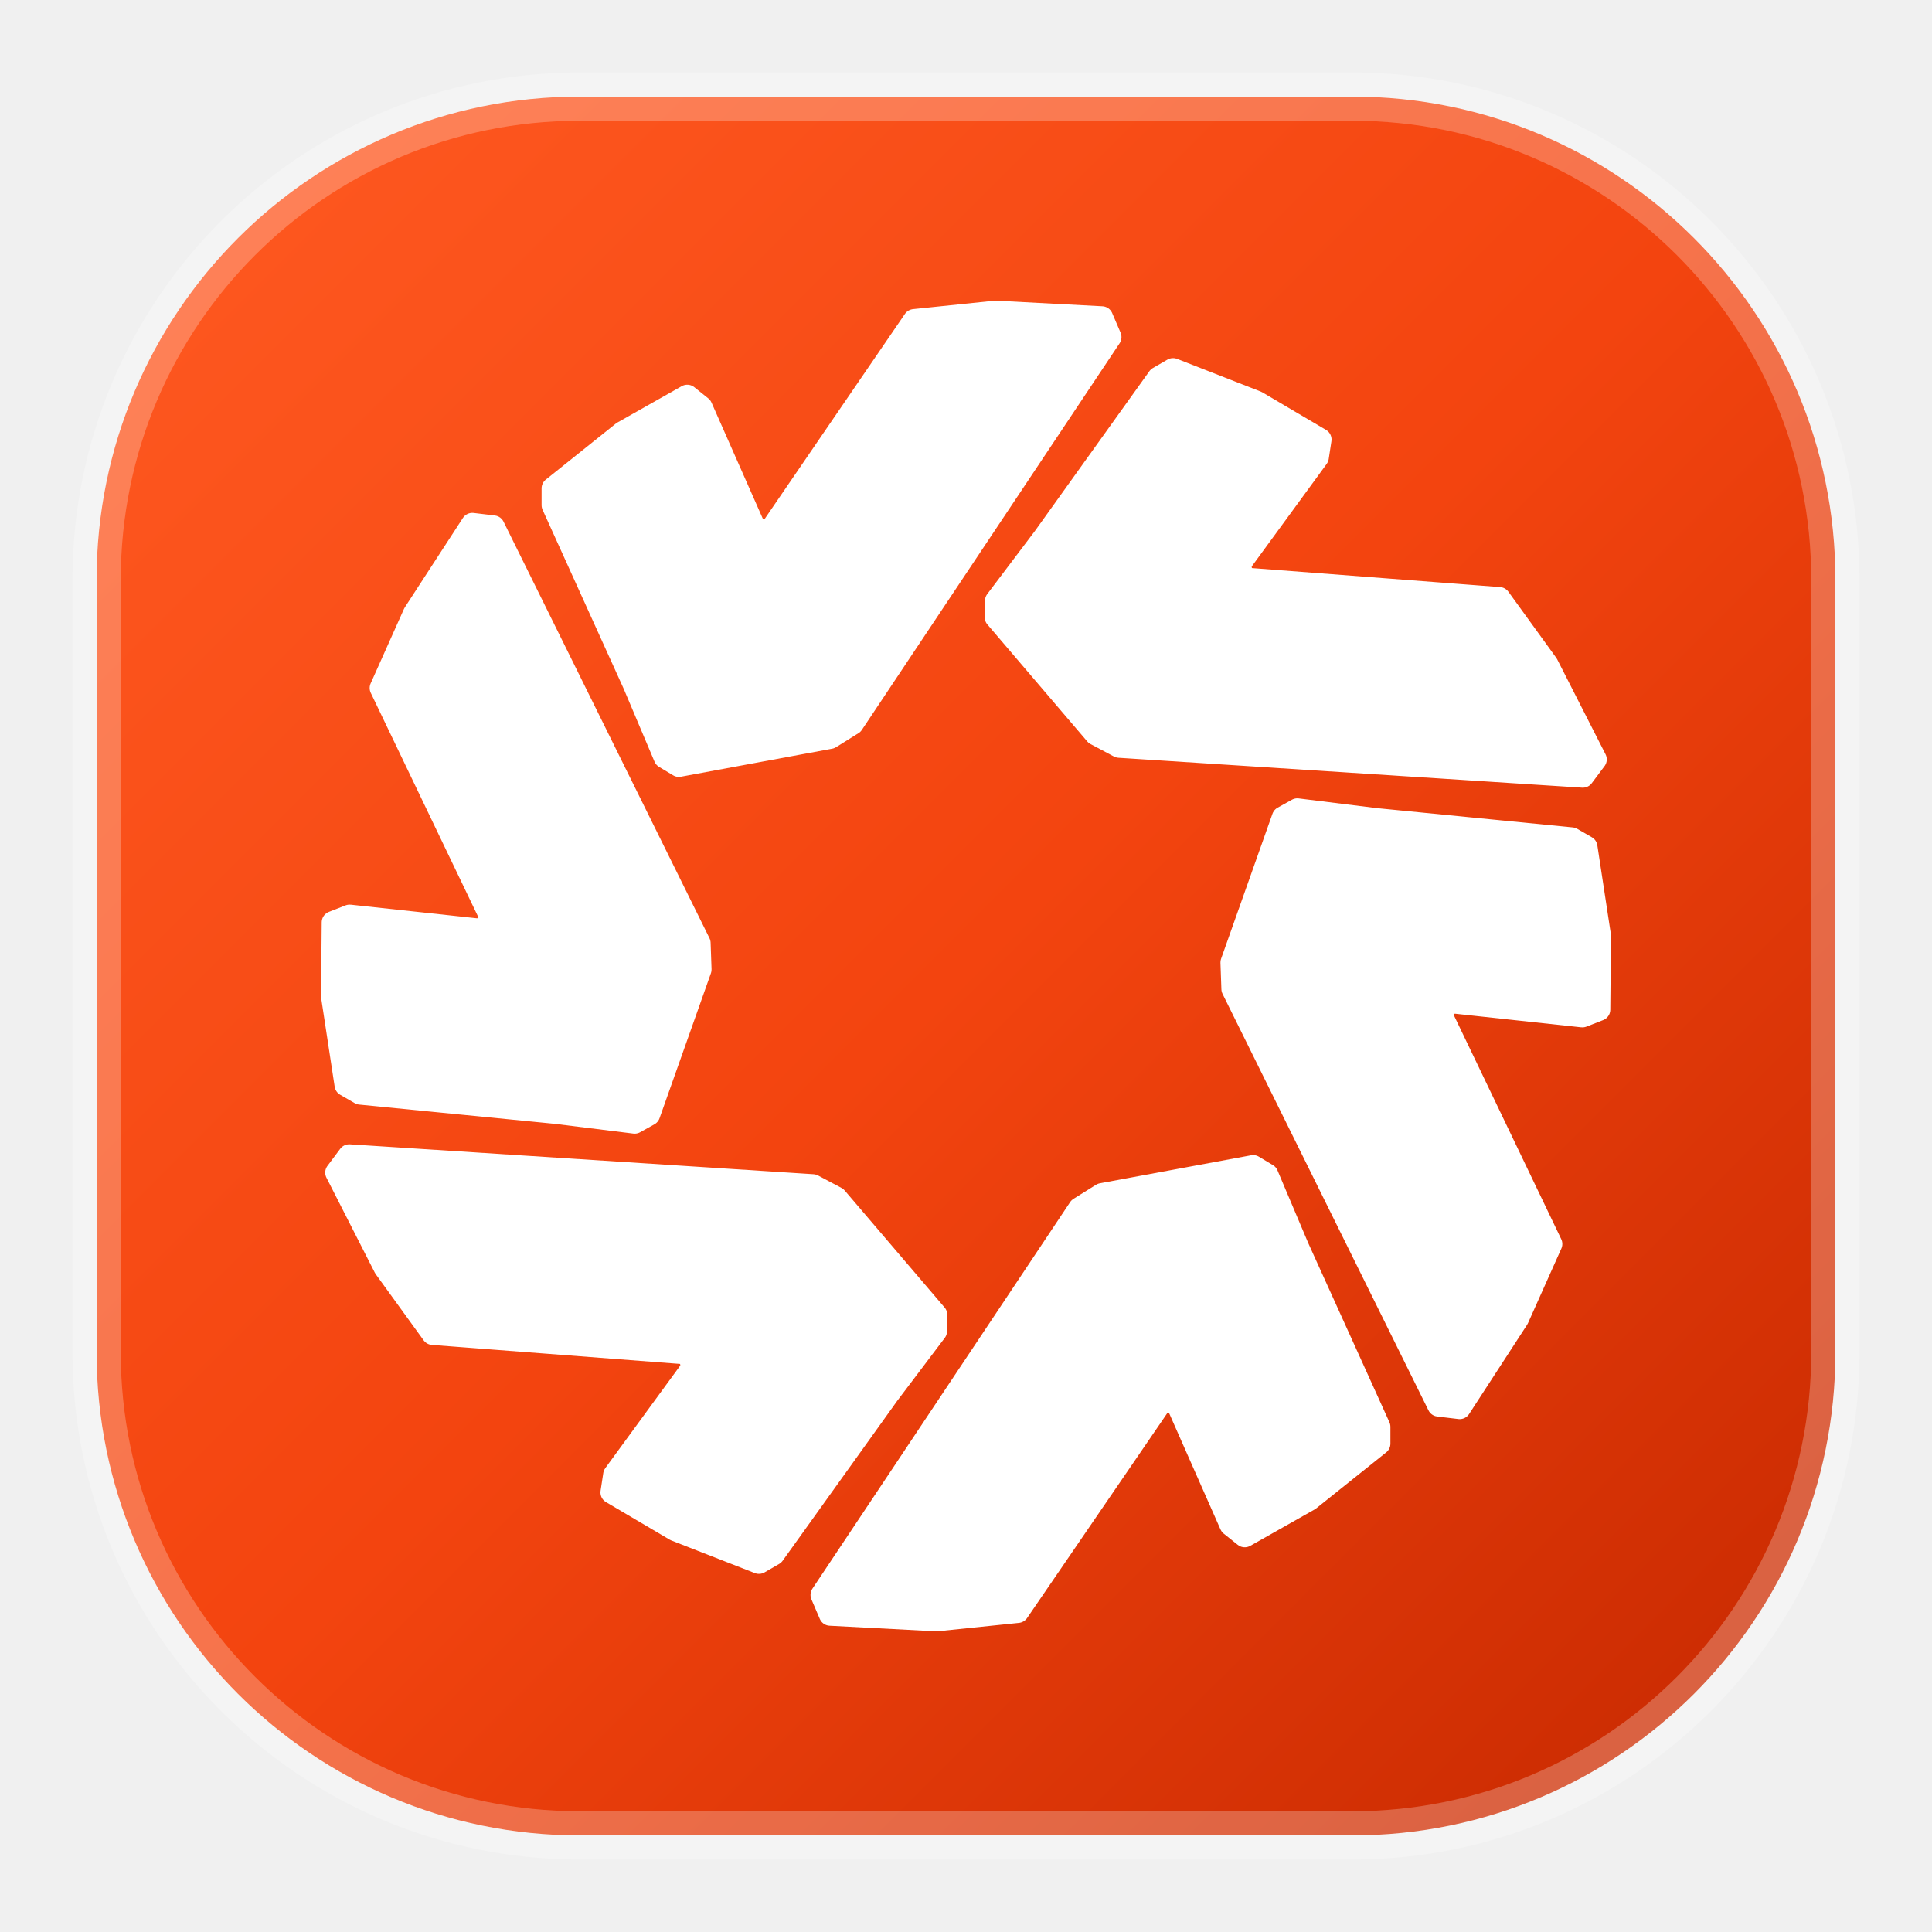
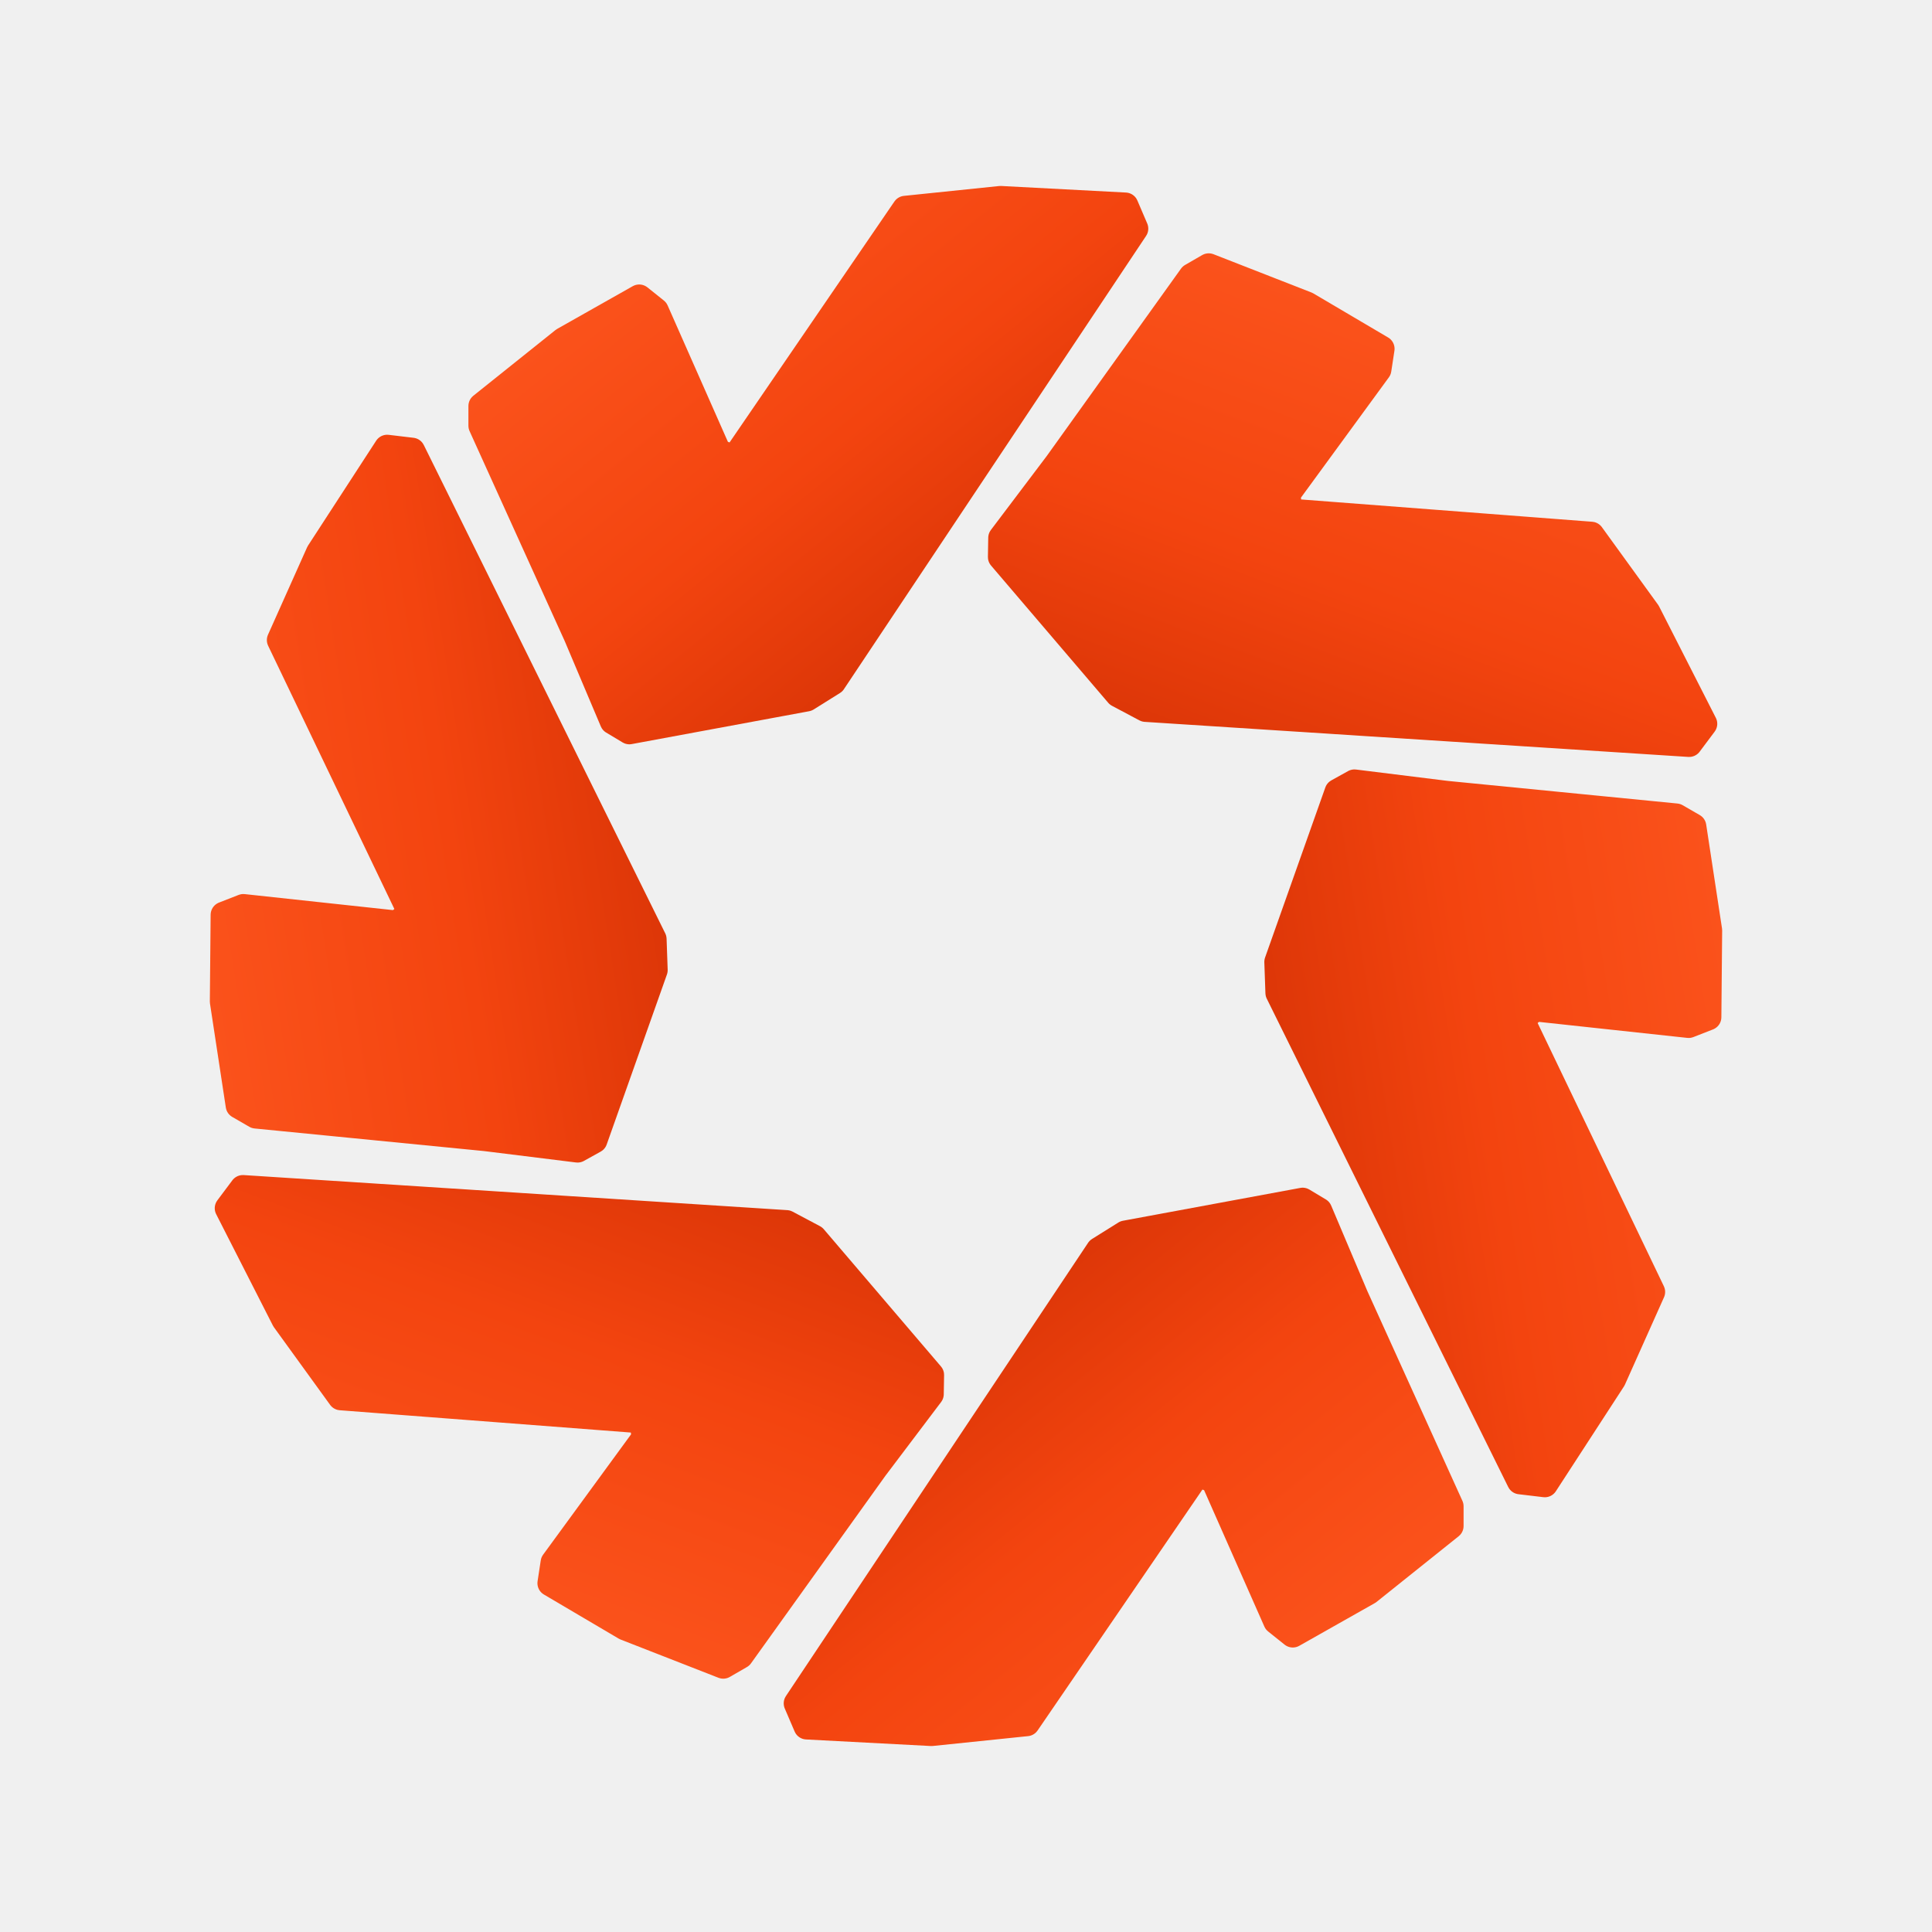
<svg xmlns="http://www.w3.org/2000/svg" viewBox="0 0 40 40" width="40" height="40" fill="none">
  <defs>
    <linearGradient id="vr-badge-grad" x1="0%" y1="0%" x2="100%" y2="100%">
      <stop offset="0%" stop-color="#ff5a22" />
      <stop offset="50%" stop-color="#f3440f" />
      <stop offset="100%" stop-color="#c52800" />
    </linearGradient>
    <path id="vr-blade" d="M 10.50 -233.50 L 48.50 -231.50 L 51.50 -224.50 L -40.50 -86.50 L -48.50 -81.50 L -102.50 -71.50 L -107.50 -74.50 L -118.50 -100.50 L -147.50 -164.50 L -147.50 -170.50 L -122.50 -190.50 L -99.50 -203.50 L -94.50 -199.50 L -75.50 -156.50 L -70.50 -154.50 L -18.50 -230.50 Z" />
  </defs>
-   <rect x="2" y="2" width="36" height="36" rx="10" fill="url(#vr-badge-grad)" stroke="rgba(255,255,255,0.25)" stroke-width="1" />
-   <g transform="translate(20, 20) scale(0.058)" fill="#ffffff" stroke="#ffffff" stroke-width="8" stroke-linejoin="round">
+   <g transform="translate(20, 20) scale(0.068)" fill="url(#vr-badge-grad)" stroke="url(#vr-badge-grad)" stroke-width="8" stroke-linejoin="round">
    <use href="#vr-blade" />
    <use href="#vr-blade" transform="rotate(60)" />
    <use href="#vr-blade" transform="rotate(120)" />
    <use href="#vr-blade" transform="rotate(180)" />
    <use href="#vr-blade" transform="rotate(240)" />
    <use href="#vr-blade" transform="rotate(300)" />
  </g>
</svg>
